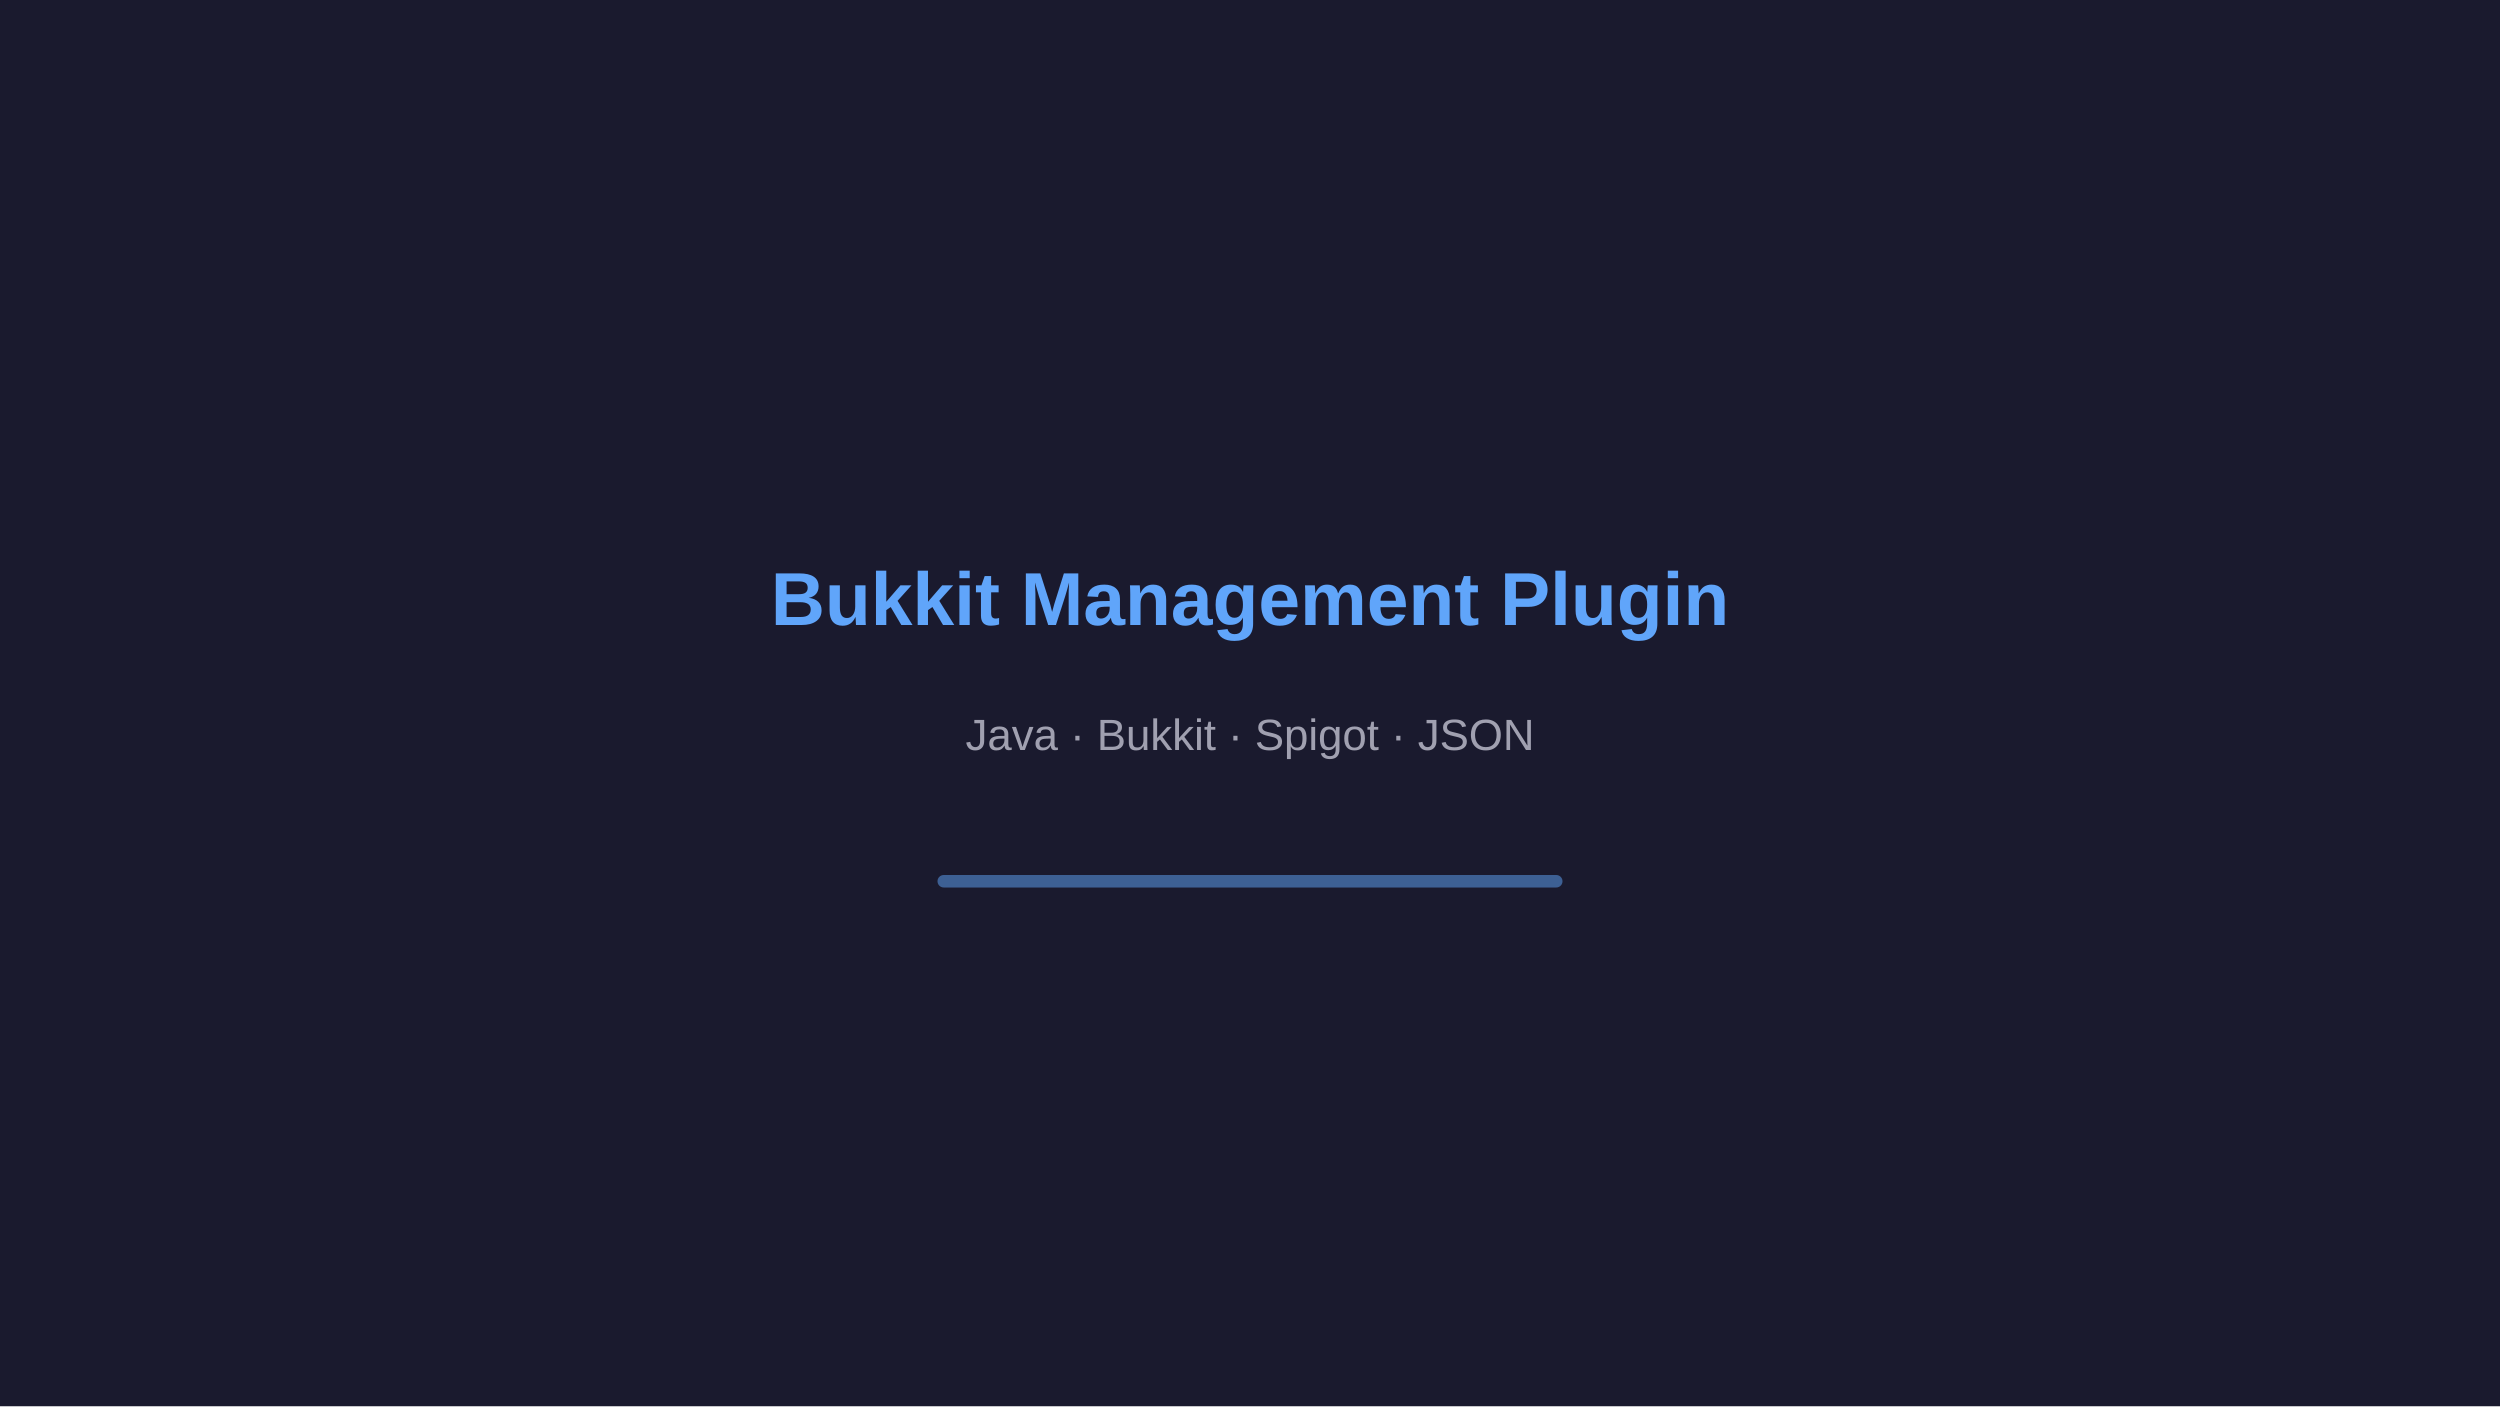
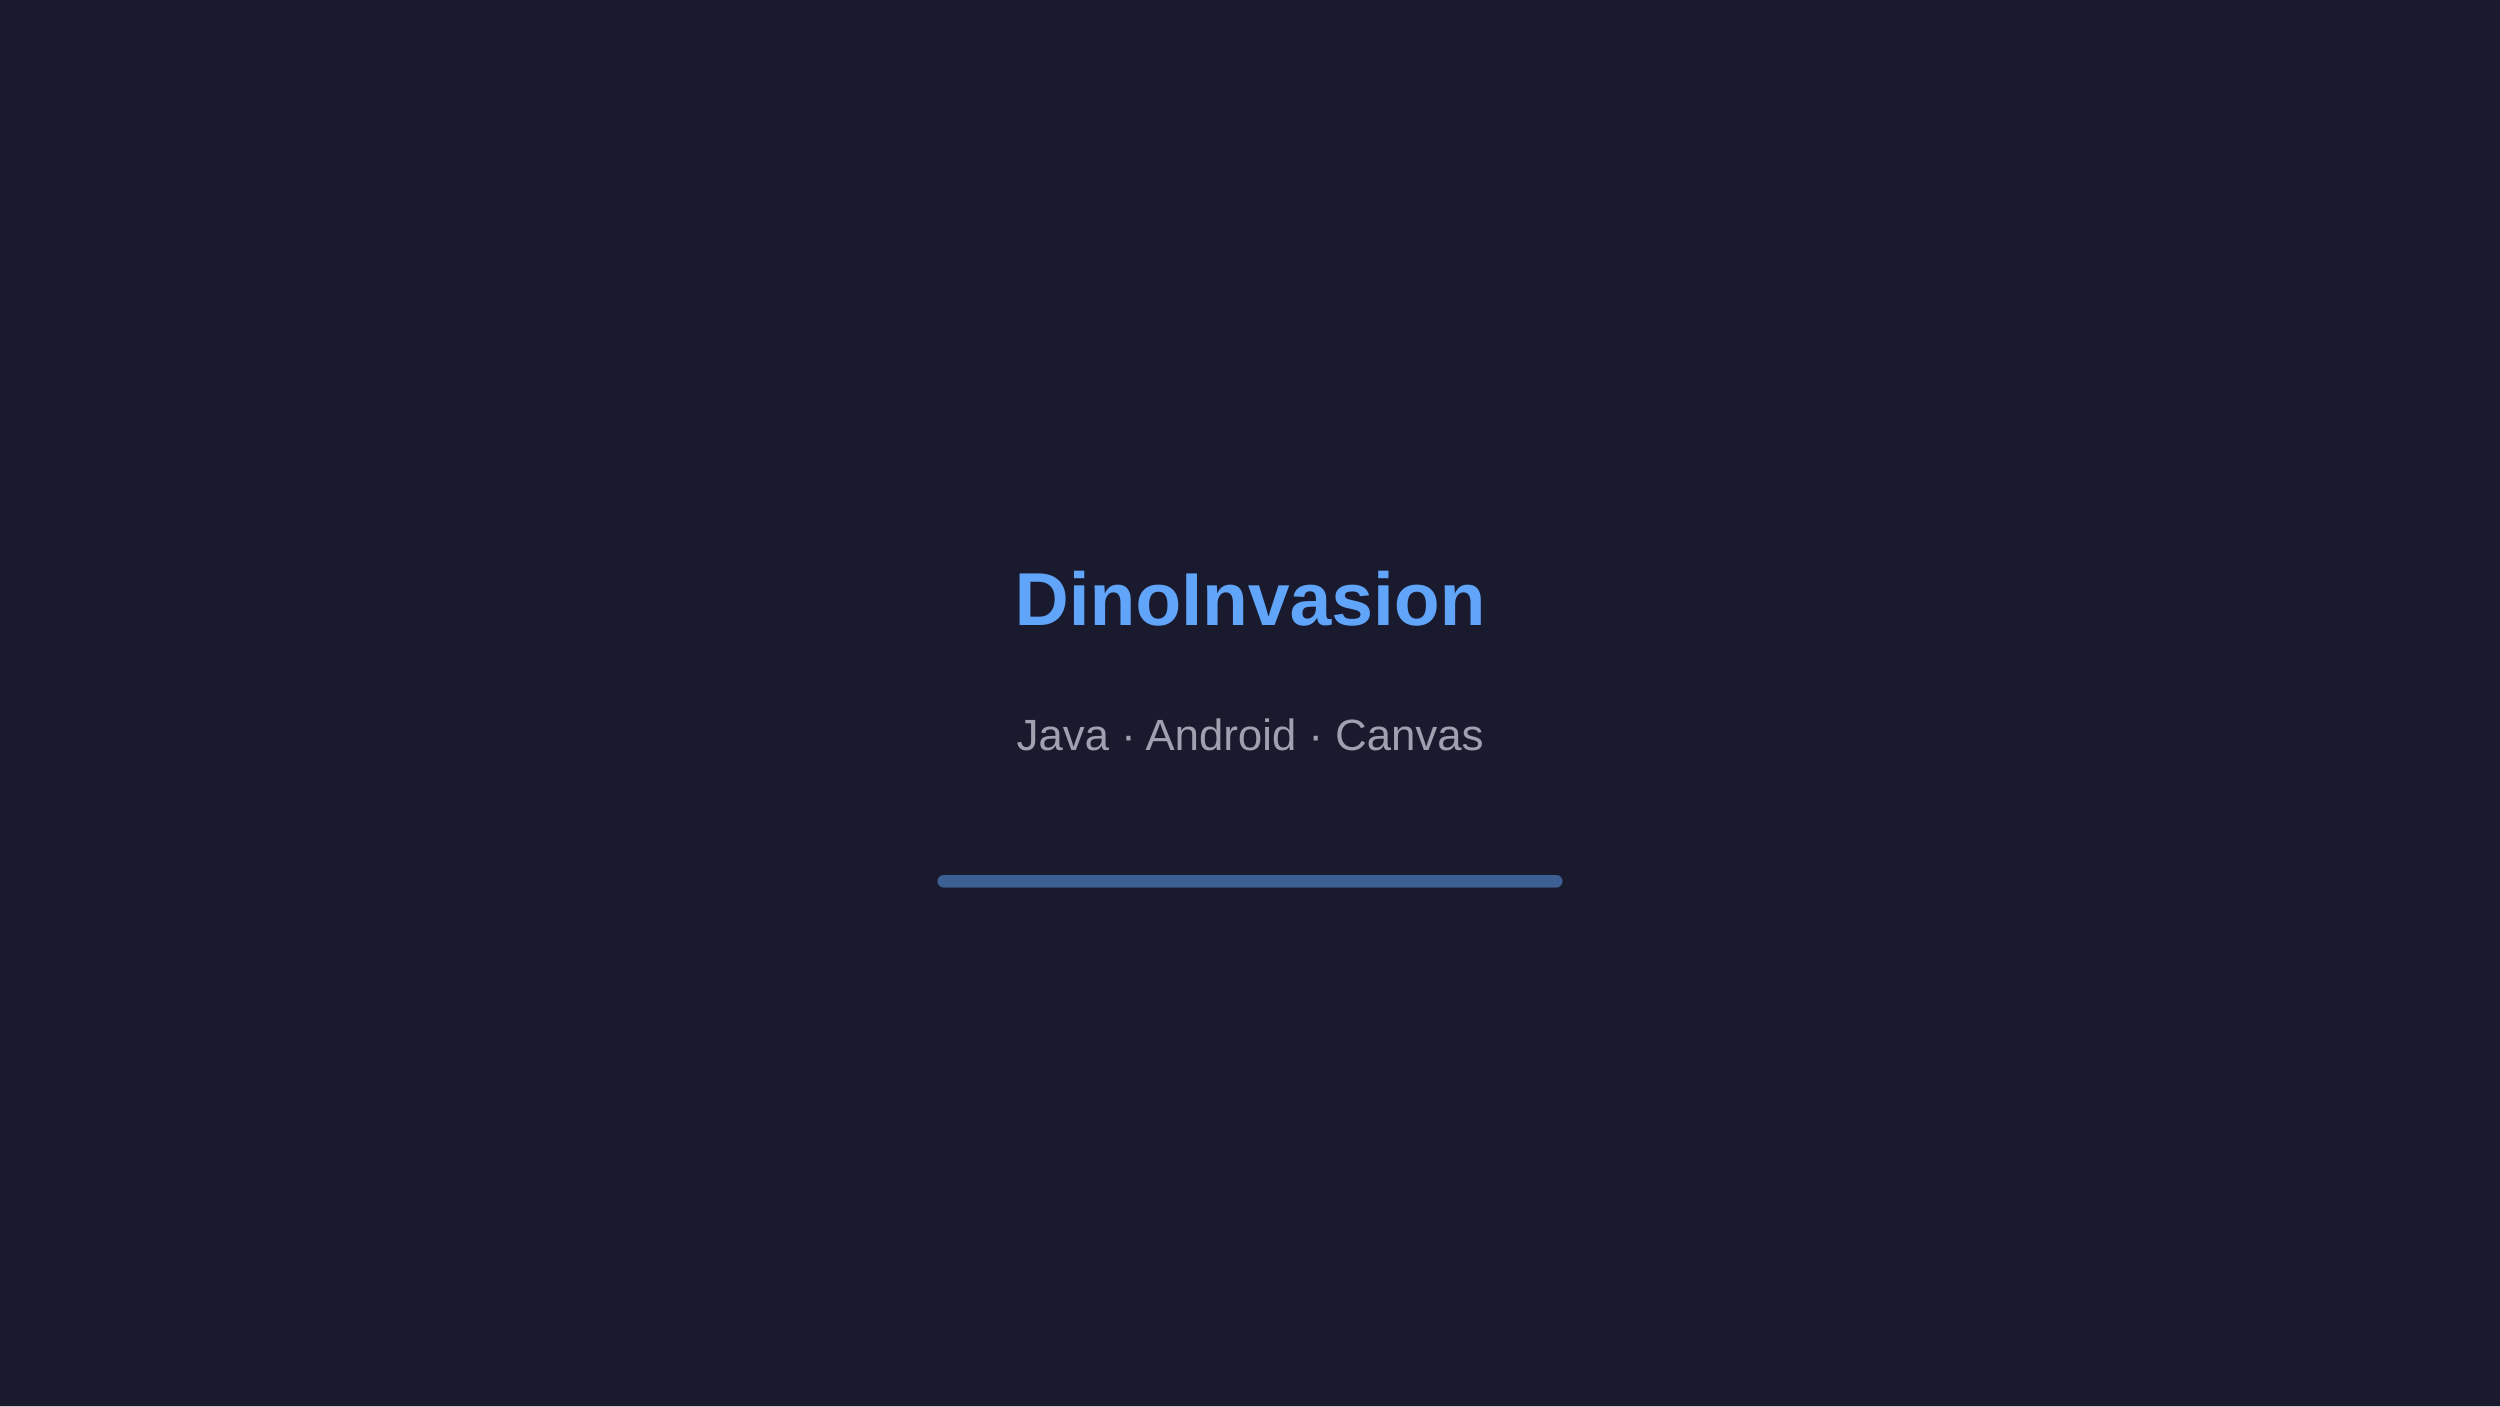
<svg xmlns="http://www.w3.org/2000/svg" width="800" height="450" viewBox="0 0 800 450">
  <rect width="800" height="450" fill="#1a1a2e" />
-   <text x="400" y="200" font-family="Arial, sans-serif" font-size="24" fill="#60a5fa" text-anchor="middle" font-weight="bold">Bukkit Management Plugin</text>
-   <text x="400" y="240" font-family="Arial, sans-serif" font-size="14" fill="#a0a0b0" text-anchor="middle">Java · Bukkit · Spigot · JSON</text>
+   <text x="400" y="200" font-family="Arial, sans-serif" font-size="24" fill="#60a5fa" text-anchor="middle" font-weight="bold">DinoInvasion</text>
+   <text x="400" y="240" font-family="Arial, sans-serif" font-size="14" fill="#a0a0b0" text-anchor="middle">Java · Android · Canvas</text>
  <rect x="300" y="280" width="200" height="4" rx="2" fill="#60a5fa" opacity="0.5" />
</svg>
